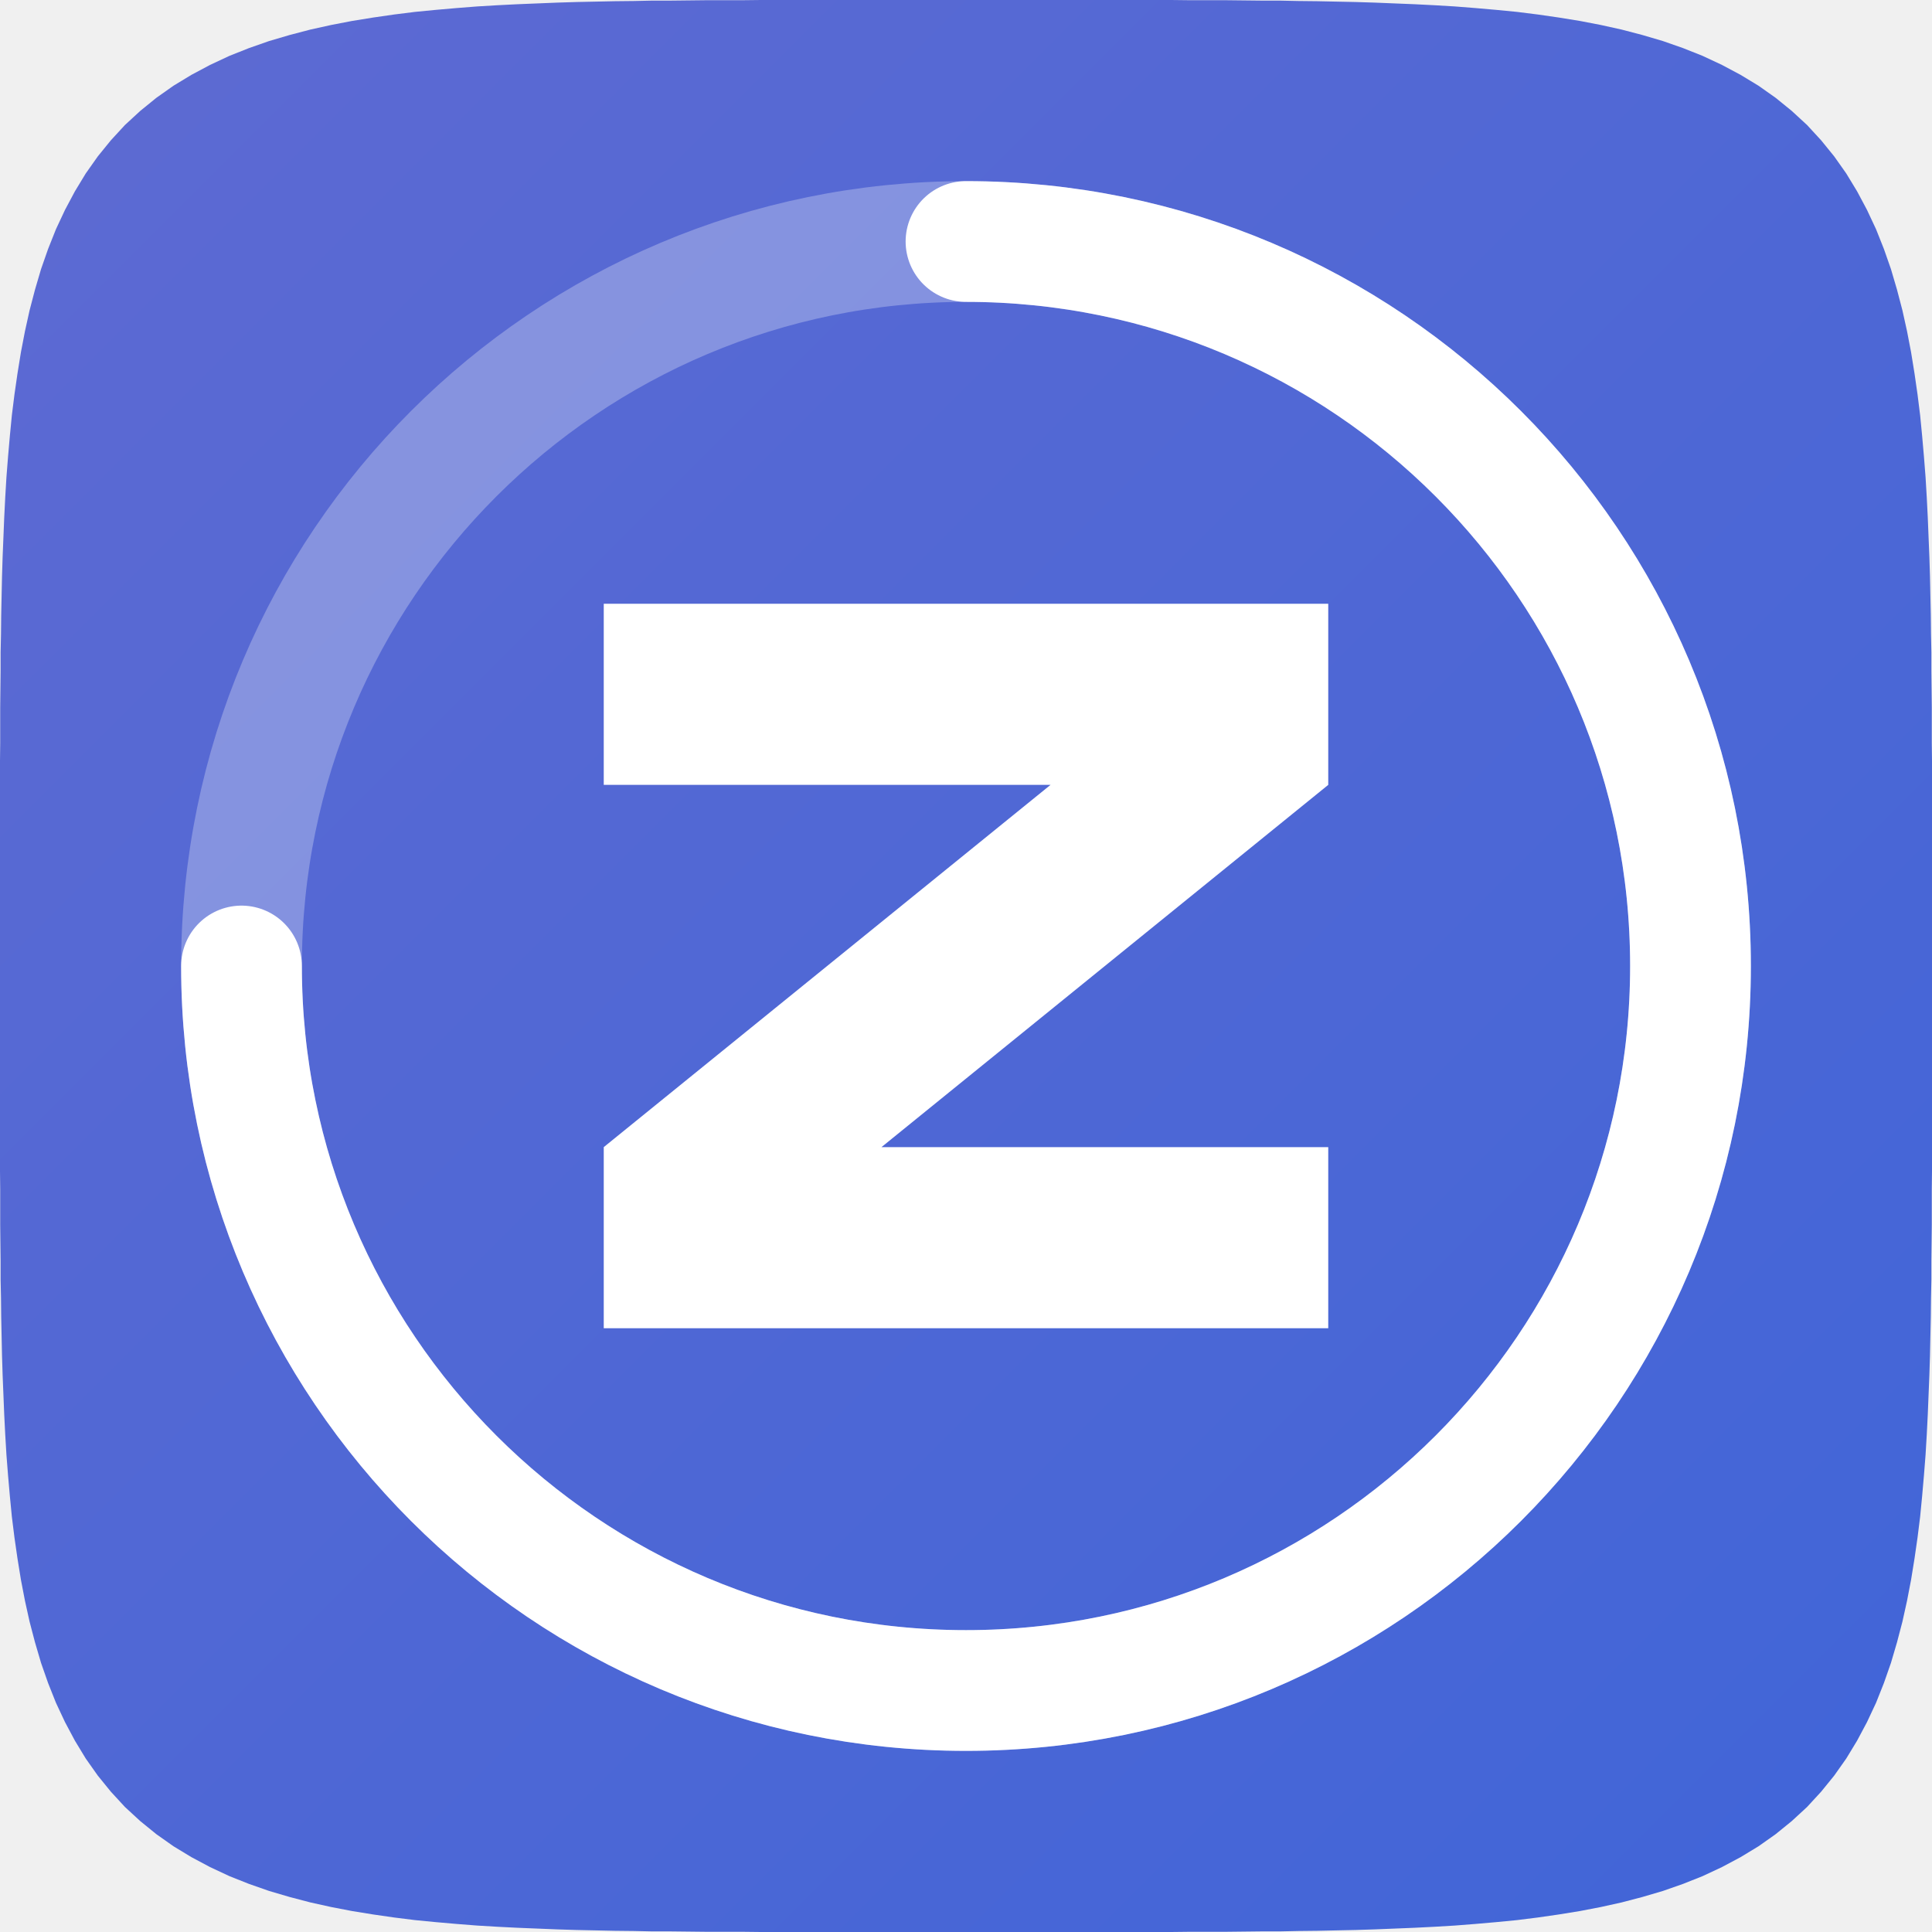
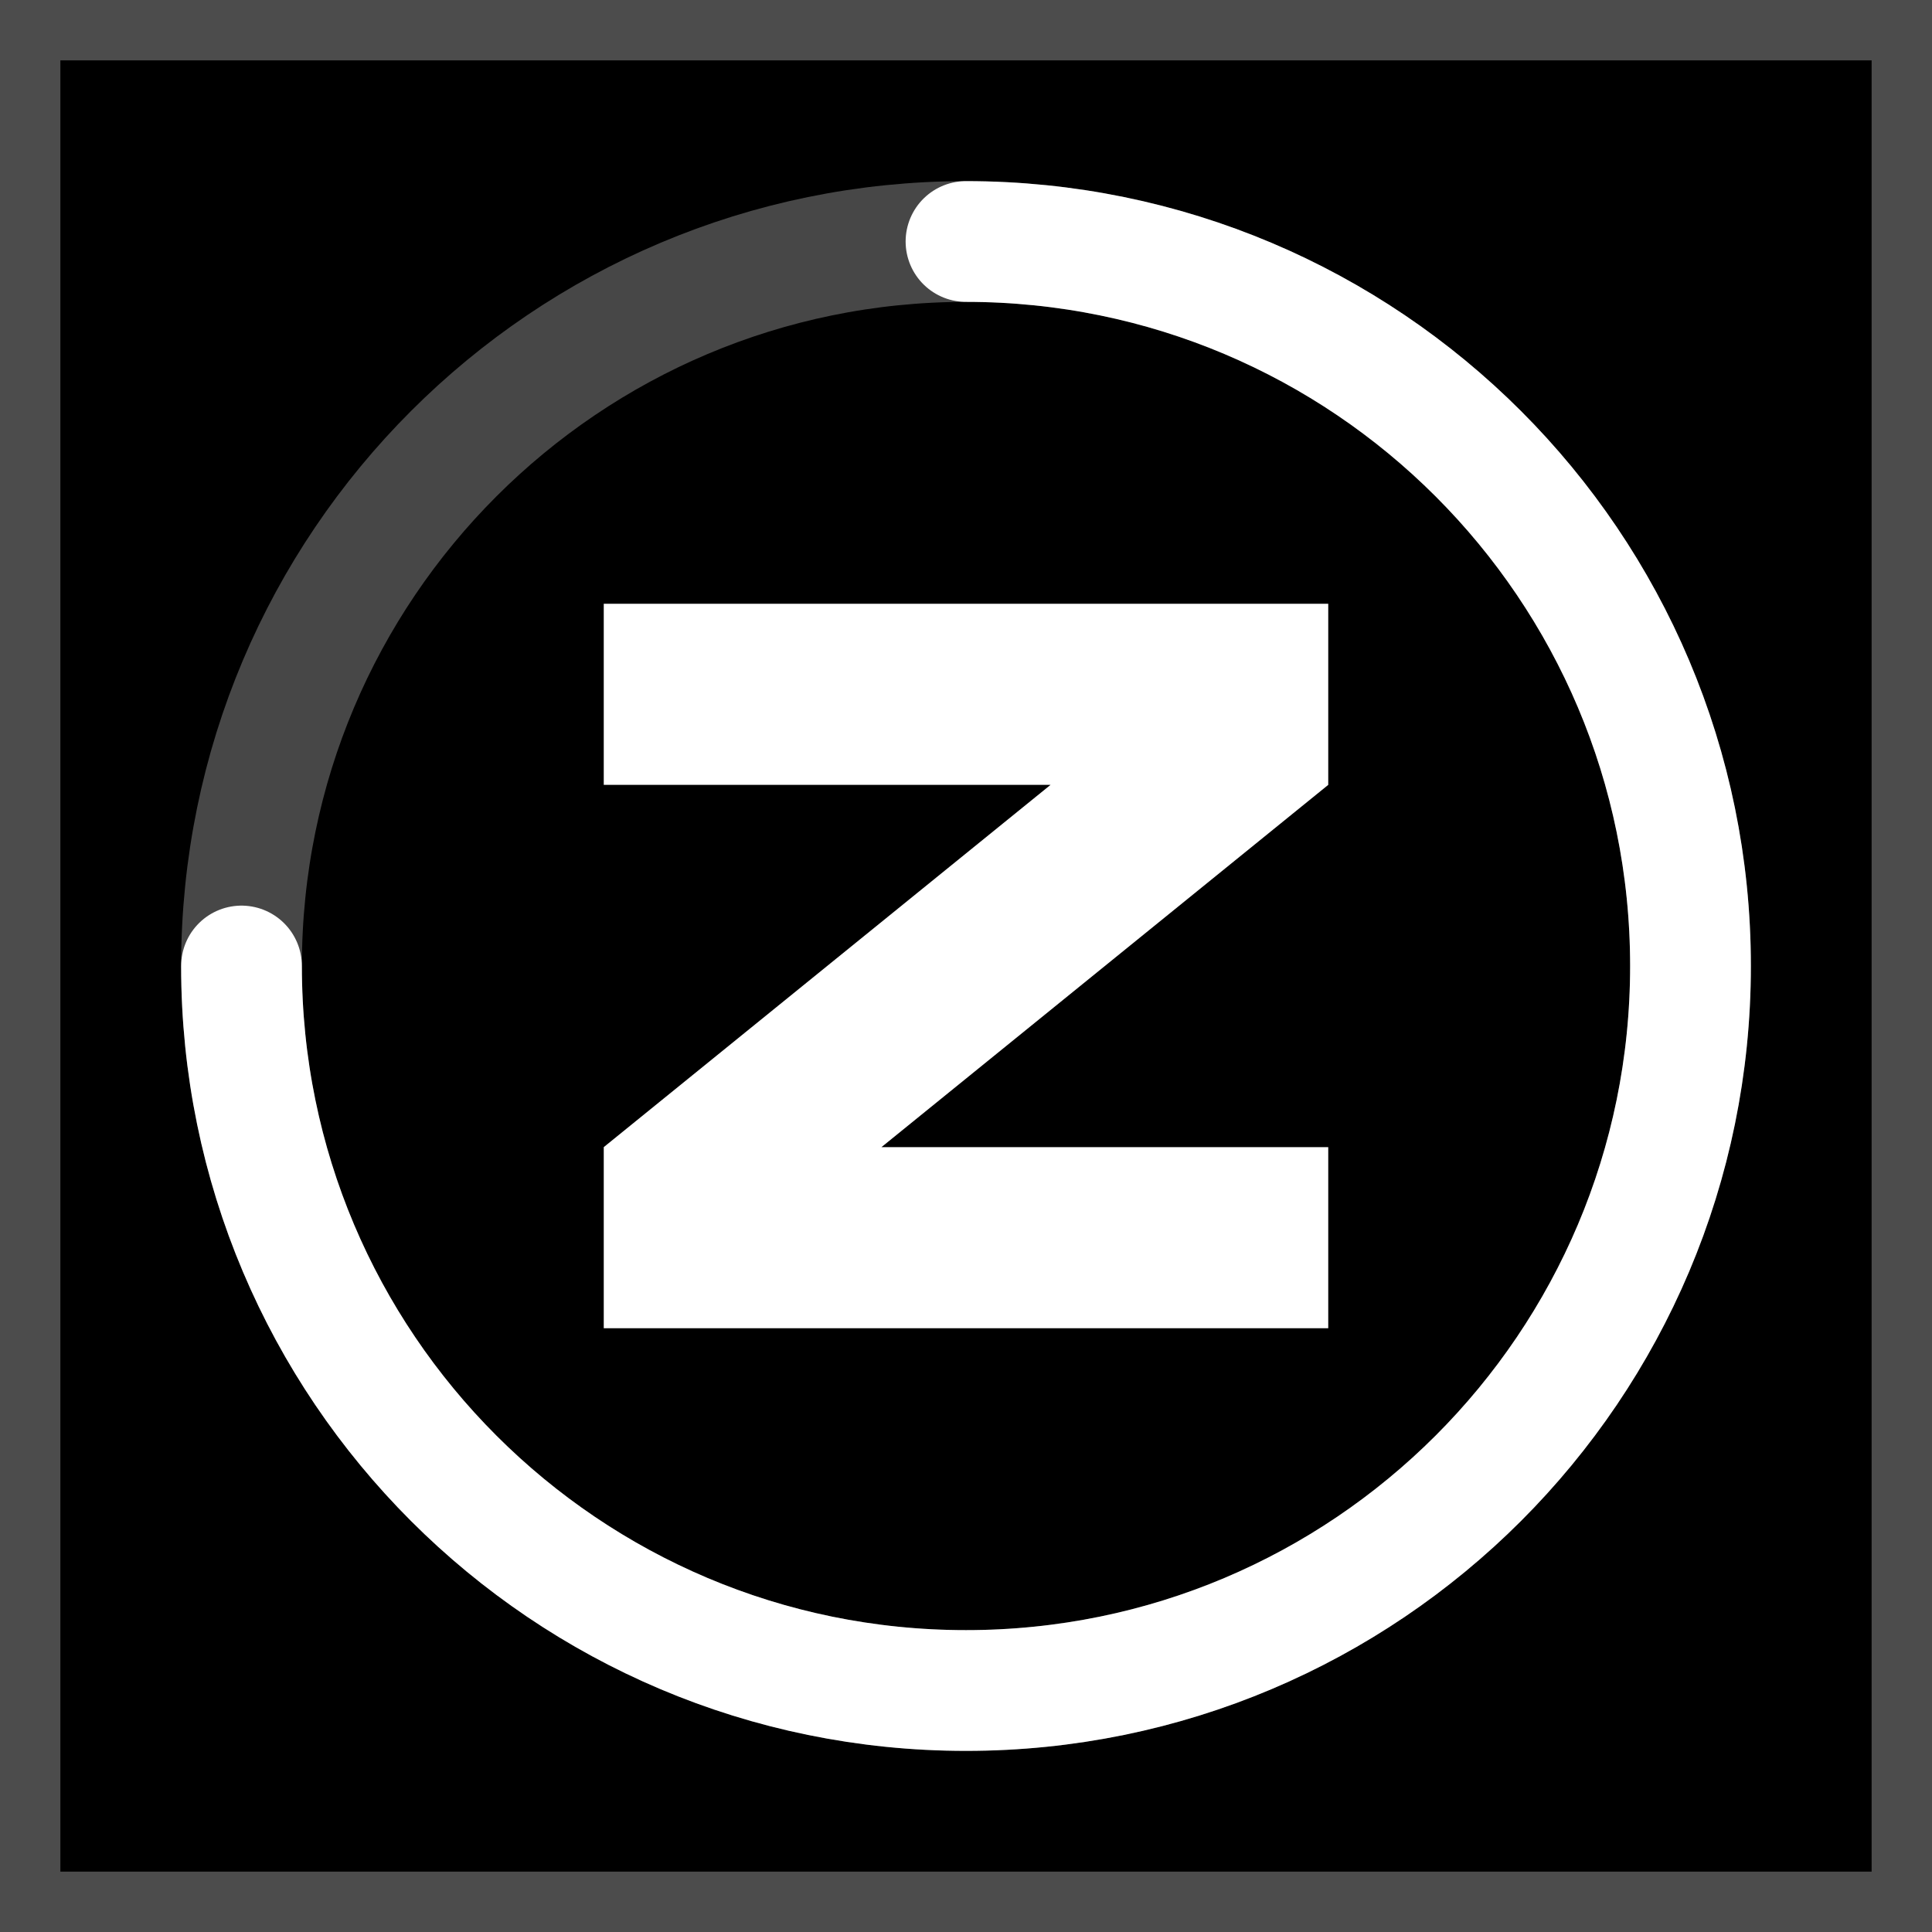
<svg xmlns="http://www.w3.org/2000/svg" width="32" height="32" viewBox="0 0 32 32">
-   <defs>
-     <linearGradient id="z32-fill" x1="0" y1="0" x2="96" y2="96" gradientUnits="userSpaceOnUse">
-       <stop offset="0" stop-color="#5e6ad2" />
-       <stop offset="1" stop-color="#4065d8" />
-     </linearGradient>
-   </defs>
-   <path fill="url(#z32-fill)" transform="scale(0.3333333)" d="M96 48L96 48.84L96 49.68L96 50.52L96 51.36L96 52.2L96 53.04L96 53.89L96 54.75L96 55.6L96 56.46L96 57.33L96 58.2L95.99 59.08L95.99 59.97L95.99 60.86L95.98 61.76L95.97 62.67L95.97 63.58L95.95 64.51L95.94 65.45L95.92 66.39L95.9 67.35L95.87 68.32L95.83 69.3L95.79 70.29L95.74 71.28L95.68 72.29L95.6 73.31L95.51 74.34L95.41 75.37L95.28 76.41L95.13 77.45L94.96 78.5L94.76 79.54L94.53 80.58L94.26 81.61L93.96 82.63L93.61 83.63L93.22 84.61L92.77 85.57L92.28 86.49L91.74 87.38L91.14 88.23L90.49 89.03L89.79 89.79L89.03 90.49L88.23 91.14L87.38 91.74L86.49 92.28L85.57 92.77L84.61 93.22L83.63 93.61L82.63 93.96L81.61 94.26L80.58 94.53L79.54 94.76L78.5 94.96L77.45 95.13L76.41 95.28L75.37 95.41L74.34 95.51L73.31 95.6L72.29 95.68L71.28 95.74L70.29 95.79L69.3 95.83L68.32 95.87L67.35 95.9L66.39 95.92L65.45 95.94L64.51 95.95L63.58 95.97L62.67 95.97L61.76 95.98L60.86 95.99L59.97 95.99L59.08 95.99L58.2 96L57.33 96L56.46 96L55.6 96L54.75 96L53.89 96L53.04 96L52.2 96L51.36 96L50.52 96L49.68 96L48.84 96L48 96L47.16 96L46.32 96L45.48 96L44.64 96L43.8 96L42.96 96L42.11 96L41.25 96L40.4 96L39.54 96L38.67 96L37.8 96L36.92 95.99L36.03 95.99L35.14 95.99L34.24 95.98L33.33 95.97L32.42 95.97L31.49 95.95L30.55 95.94L29.61 95.92L28.65 95.9L27.68 95.87L26.7 95.83L25.71 95.79L24.72 95.74L23.71 95.68L22.69 95.6L21.66 95.51L20.63 95.41L19.59 95.28L18.55 95.13L17.5 94.96L16.46 94.76L15.42 94.53L14.39 94.26L13.37 93.96L12.37 93.61L11.39 93.22L10.43 92.77L9.51 92.28L8.62 91.74L7.77 91.14L6.97 90.49L6.21 89.79L5.51 89.03L4.86 88.23L4.26 87.38L3.72 86.49L3.23 85.57L2.78 84.61L2.39 83.63L2.04 82.63L1.74 81.61L1.47 80.58L1.24 79.54L1.04 78.5L0.87 77.45L0.72 76.41L0.59 75.37L0.49 74.34L0.4 73.31L0.32 72.29L0.26 71.28L0.21 70.29L0.17 69.3L0.13 68.32L0.1 67.35L0.08 66.39L0.06 65.45L0.05 64.51L0.03 63.58L0.03 62.67L0.02 61.76L0.01 60.86L0.01 59.97L0.01 59.08L0 58.2L0 57.33L0 56.46L0 55.6L0 54.75L0 53.89L0 53.04L0 52.2L0 51.36L0 50.52L0 49.68L0 48.84L0 48L0 47.16L0 46.32L0 45.48L0 44.64L0 43.8L0 42.96L0 42.11L0 41.25L0 40.4L0 39.54L0 38.67L0 37.8L0.01 36.92L0.01 36.03L0.01 35.14L0.02 34.24L0.03 33.33L0.03 32.42L0.05 31.49L0.06 30.55L0.08 29.61L0.1 28.65L0.13 27.68L0.17 26.7L0.21 25.71L0.26 24.72L0.32 23.71L0.4 22.69L0.49 21.66L0.59 20.63L0.72 19.59L0.87 18.55L1.04 17.5L1.24 16.46L1.47 15.42L1.74 14.39L2.04 13.37L2.39 12.37L2.78 11.39L3.23 10.43L3.72 9.51L4.26 8.62L4.86 7.77L5.51 6.97L6.21 6.21L6.97 5.51L7.77 4.86L8.62 4.26L9.51 3.72L10.43 3.23L11.39 2.78L12.37 2.39L13.37 2.04L14.39 1.74L15.42 1.47L16.46 1.24L17.5 1.04L18.55 0.87L19.59 0.72L20.63 0.59L21.66 0.49L22.69 0.4L23.71 0.32L24.72 0.26L25.71 0.21L26.7 0.17L27.68 0.13L28.65 0.1L29.61 0.08L30.55 0.06L31.49 0.05L32.42 0.03L33.33 0.03L34.24 0.02L35.14 0.01L36.03 0.01L36.92 0.01L37.8 0L38.67 0L39.54 0L40.4 0L41.25 0L42.11 0L42.96 0L43.8 0L44.64 0L45.48 0L46.32 0L47.16 0L48 0L48.84 0L49.68 0L50.52 0L51.36 0L52.2 0L53.04 0L53.89 0L54.75 0L55.6 0L56.46 0L57.33 0L58.2 0L59.08 0.01L59.97 0.01L60.86 0.01L61.76 0.02L62.67 0.03L63.58 0.03L64.51 0.05L65.45 0.06L66.39 0.08L67.35 0.1L68.32 0.13L69.3 0.17L70.29 0.21L71.28 0.26L72.29 0.32L73.31 0.4L74.34 0.49L75.37 0.59L76.41 0.72L77.45 0.87L78.5 1.04L79.54 1.24L80.58 1.47L81.61 1.74L82.63 2.04L83.63 2.39L84.61 2.78L85.57 3.23L86.49 3.72L87.38 4.26L88.23 4.86L89.03 5.51L89.79 6.21L90.49 6.97L91.14 7.77L91.74 8.62L92.28 9.51L92.77 10.43L93.22 11.39L93.61 12.37L93.96 13.37L94.26 14.39L94.53 15.42L94.76 16.46L94.96 17.5L95.13 18.55L95.28 19.59L95.41 20.63L95.51 21.66L95.6 22.69L95.68 23.71L95.74 24.72L95.79 25.71L95.83 26.7L95.87 27.68L95.9 28.65L95.92 29.61L95.94 30.55L95.95 31.49L95.97 32.42L95.97 33.33L95.98 34.24L95.99 35.14L95.99 36.03L95.99 36.92L96 37.8L96 38.67L96 39.54L96 40.4L96 41.25L96 42.11L96 42.96L96 43.8L96 44.64L96 45.48L96 46.32L96 47.16Z" />
+   <rect width="32" height="32" fill="#000000" />
+   <rect x="0.5" y="0.5" width="31" height="31" fill="none" stroke="#ffffff" stroke-opacity="0.3" stroke-width="1" />
  <circle cx="16" cy="16" r="12" fill="none" stroke="#ffffff" stroke-opacity="0.28" stroke-width="2" />
  <path fill="none" stroke="#ffffff" stroke-width="2" stroke-linecap="round" d="M16 4A12 12 0 1 1 4 16" />
  <path fill="#ffffff" d="M10 10L22 10L22 13L14.6 19L22 19L22 22L10 22L10 19L17.4 13L10 13Z" />
</svg>
